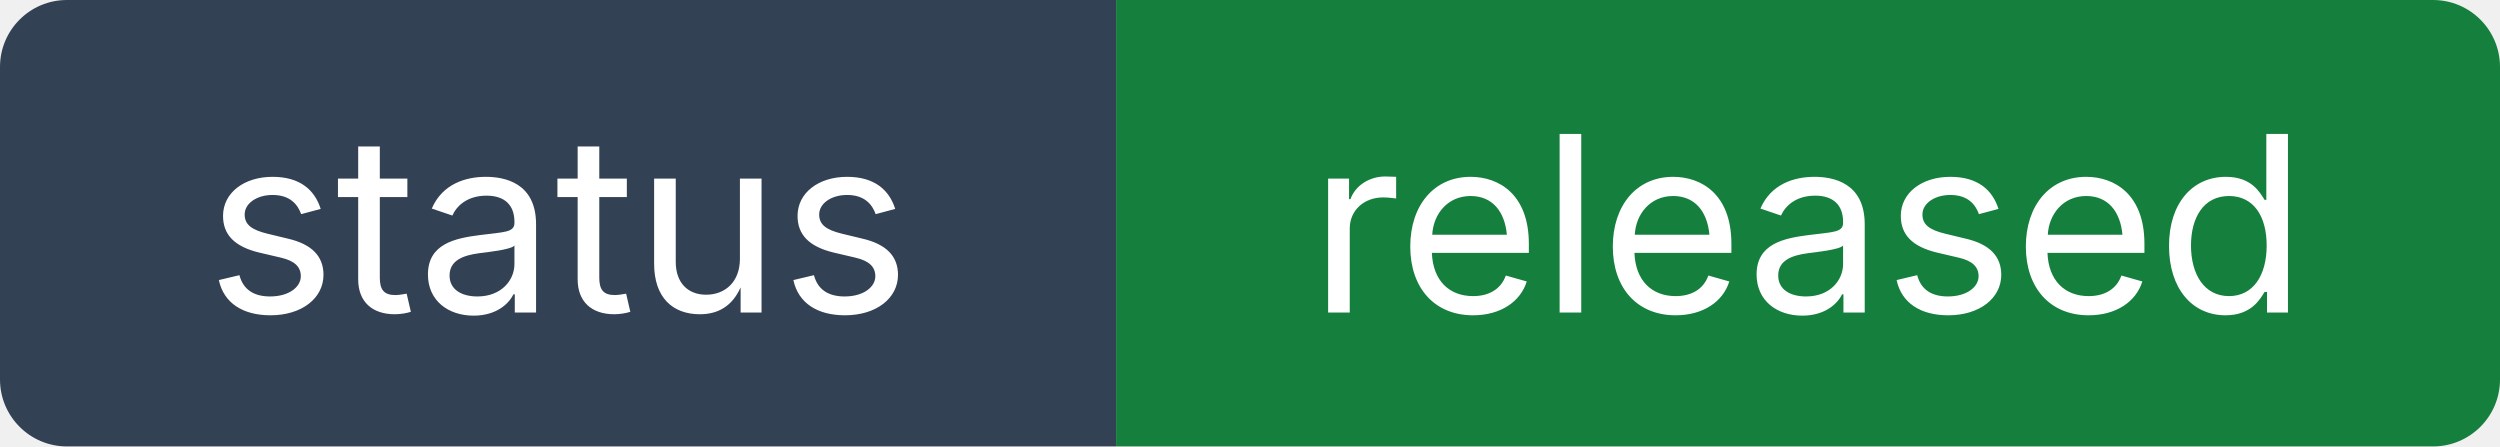
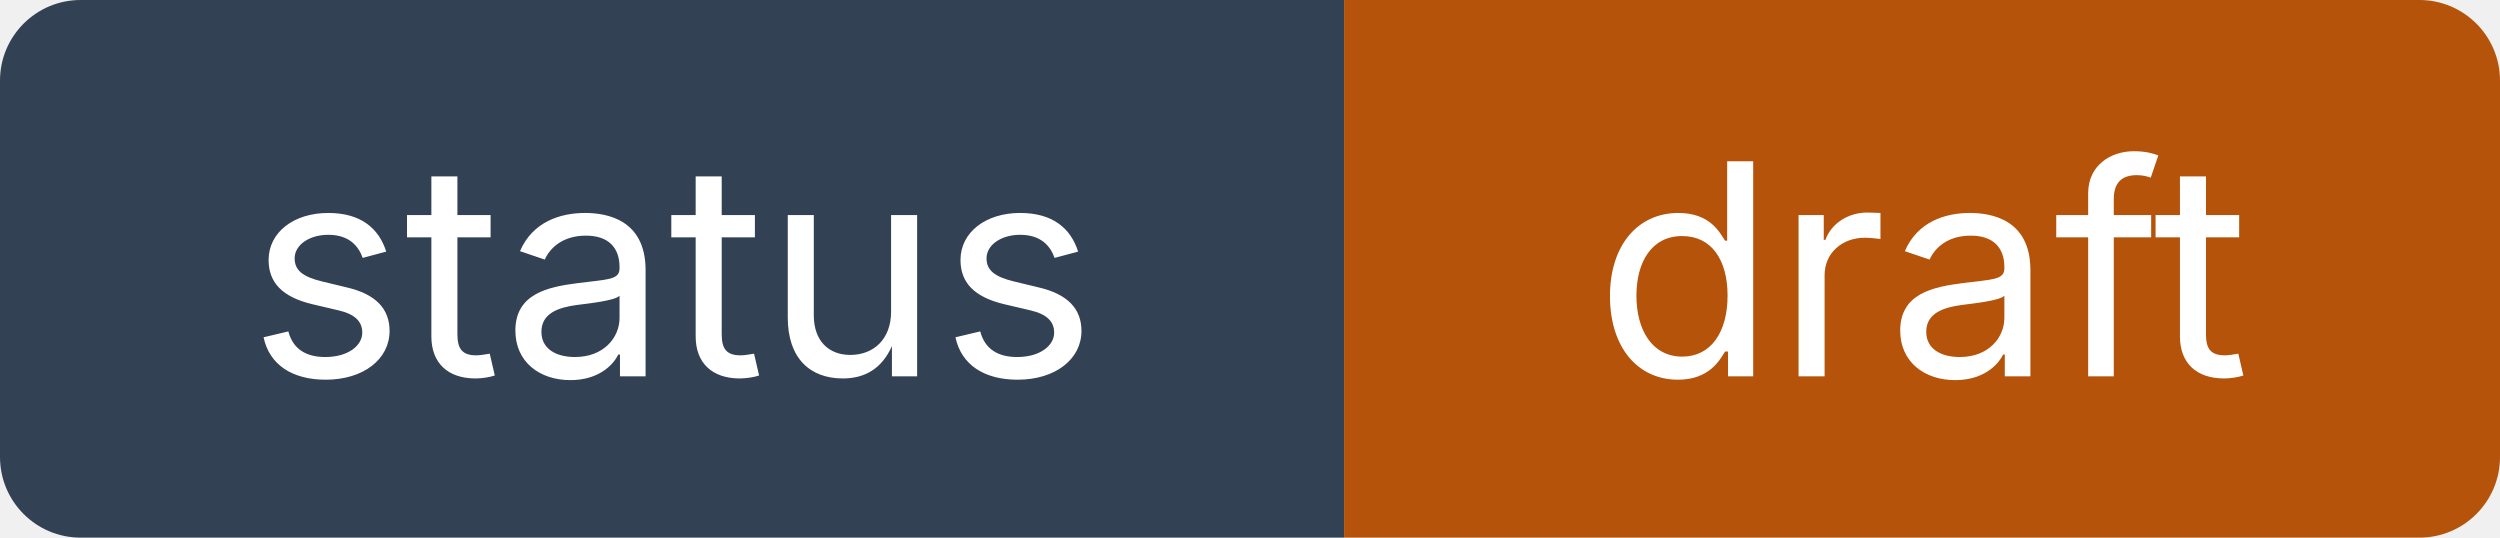
- <svg xmlns="http://www.w3.org/2000/svg" width="112" height="20" role="img" aria-label="status: released">
+ <svg xmlns="http://www.w3.org/2000/svg" width="93" height="20" role="img" aria-label="status: draft">
  <clipPath id="fd-release">
-     <rect width="112" height="20" rx="3" fill="#fff" />
+     <rect width="93" height="20" rx="3" fill="#fff" />
  </clipPath>
  <g clip-path="url(#fd-release)">
    <rect width="50" height="20" fill="#334155" />
-     <rect x="50" width="62" height="20" fill="#15803d" />
+     <rect x="50" width="43" height="20" fill="#b45309" />
  </g>
  <g fill="#fff" text-anchor="middle" font-family="Inter,Verdana,DejaVu Sans,sans-serif" font-size="11" text-rendering="geometricPrecision">
    <text x="25" y="14">status</text>
-     <text x="81" y="14">released</text>
+     <text x="71.5" y="14">draft</text>
  </g>
</svg>
